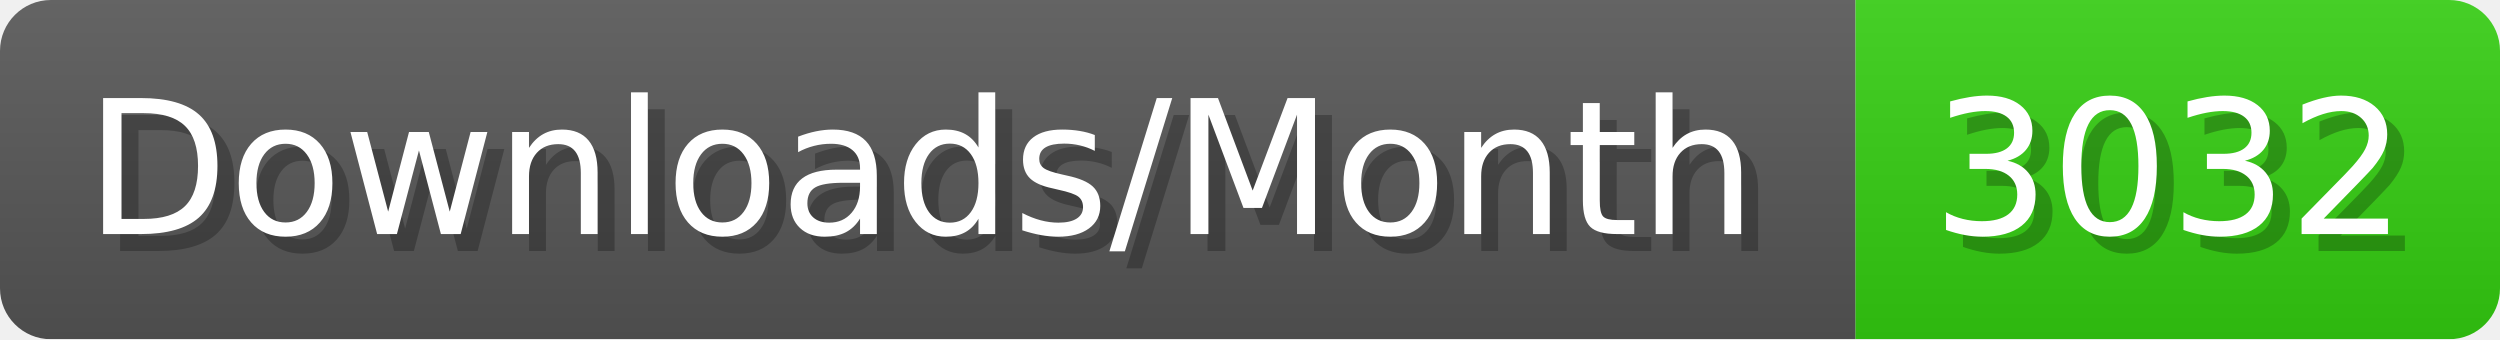
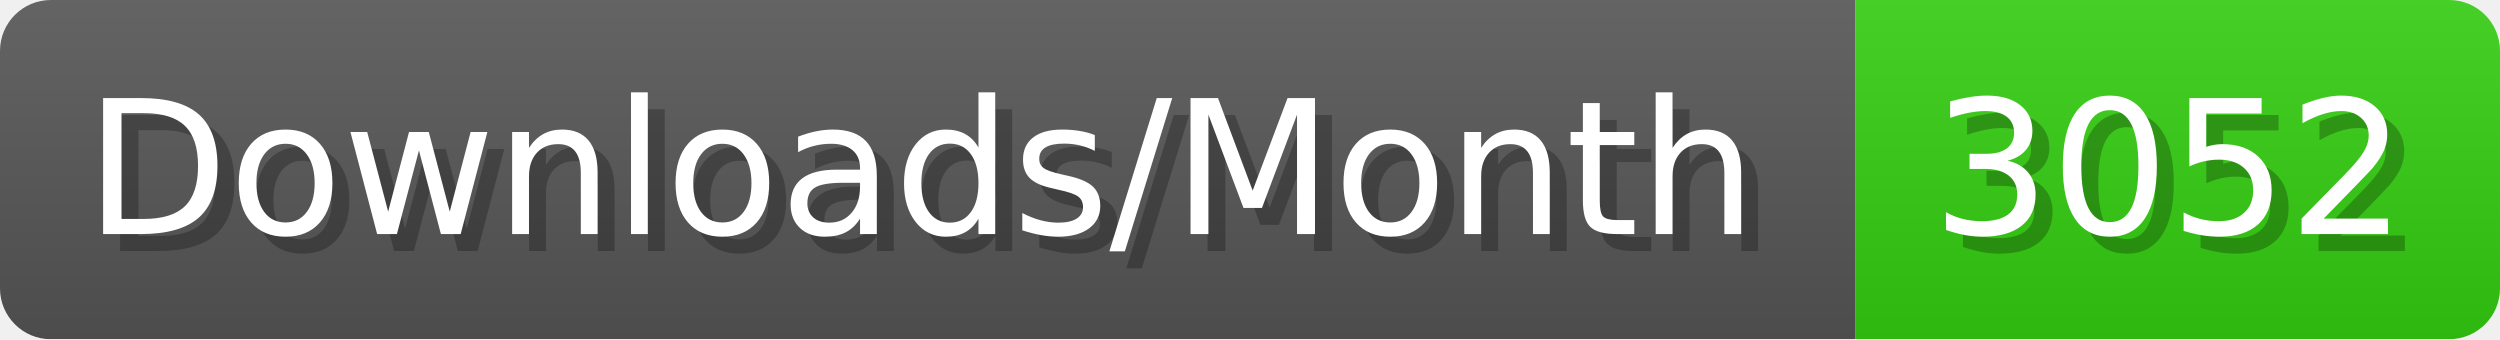
- <svg xmlns="http://www.w3.org/2000/svg" width="147.4" height="20" viewBox="0 0 1474 200" role="img" aria-label="Downloads/Month: 3032">
+ <svg xmlns="http://www.w3.org/2000/svg" width="147.4" height="20" viewBox="0 0 1474 200" role="img" aria-label="Downloads/Month: 3052">
  <linearGradient id="YlXUI" x2="0" y2="100%">
    <stop offset="0" stop-opacity=".1" stop-color="#EEE" />
    <stop offset="1" stop-opacity=".1" />
  </linearGradient>
  <mask id="JHhop">
    <rect width="1474" height="200" rx="30" fill="#FFF" />
  </mask>
  <g mask="url(#JHhop)">
    <rect width="1094" height="200" fill="#555" />
    <rect width="380" height="200" fill="#3C1" x="1094" />
    <rect width="1474" height="200" fill="url(#YlXUI)" />
  </g>
  <g aria-hidden="true" fill="#fff" text-anchor="start" font-family="Verdana,DejaVu Sans,sans-serif" font-size="110">
    <text x="60" y="148" textLength="994" fill="#000" opacity="0.25">Downloads/Month</text>
    <text x="50" y="138" textLength="994">Downloads/Month</text>
-     <text x="1149" y="148" textLength="280" fill="#000" opacity="0.25">3032</text>
-     <text x="1139" y="138" textLength="280">3032</text>
+     <text x="1149" y="148" textLength="280" fill="#000" opacity="0.25">3052</text>
+     <text x="1139" y="138" textLength="280">3052</text>
  </g>
</svg>
